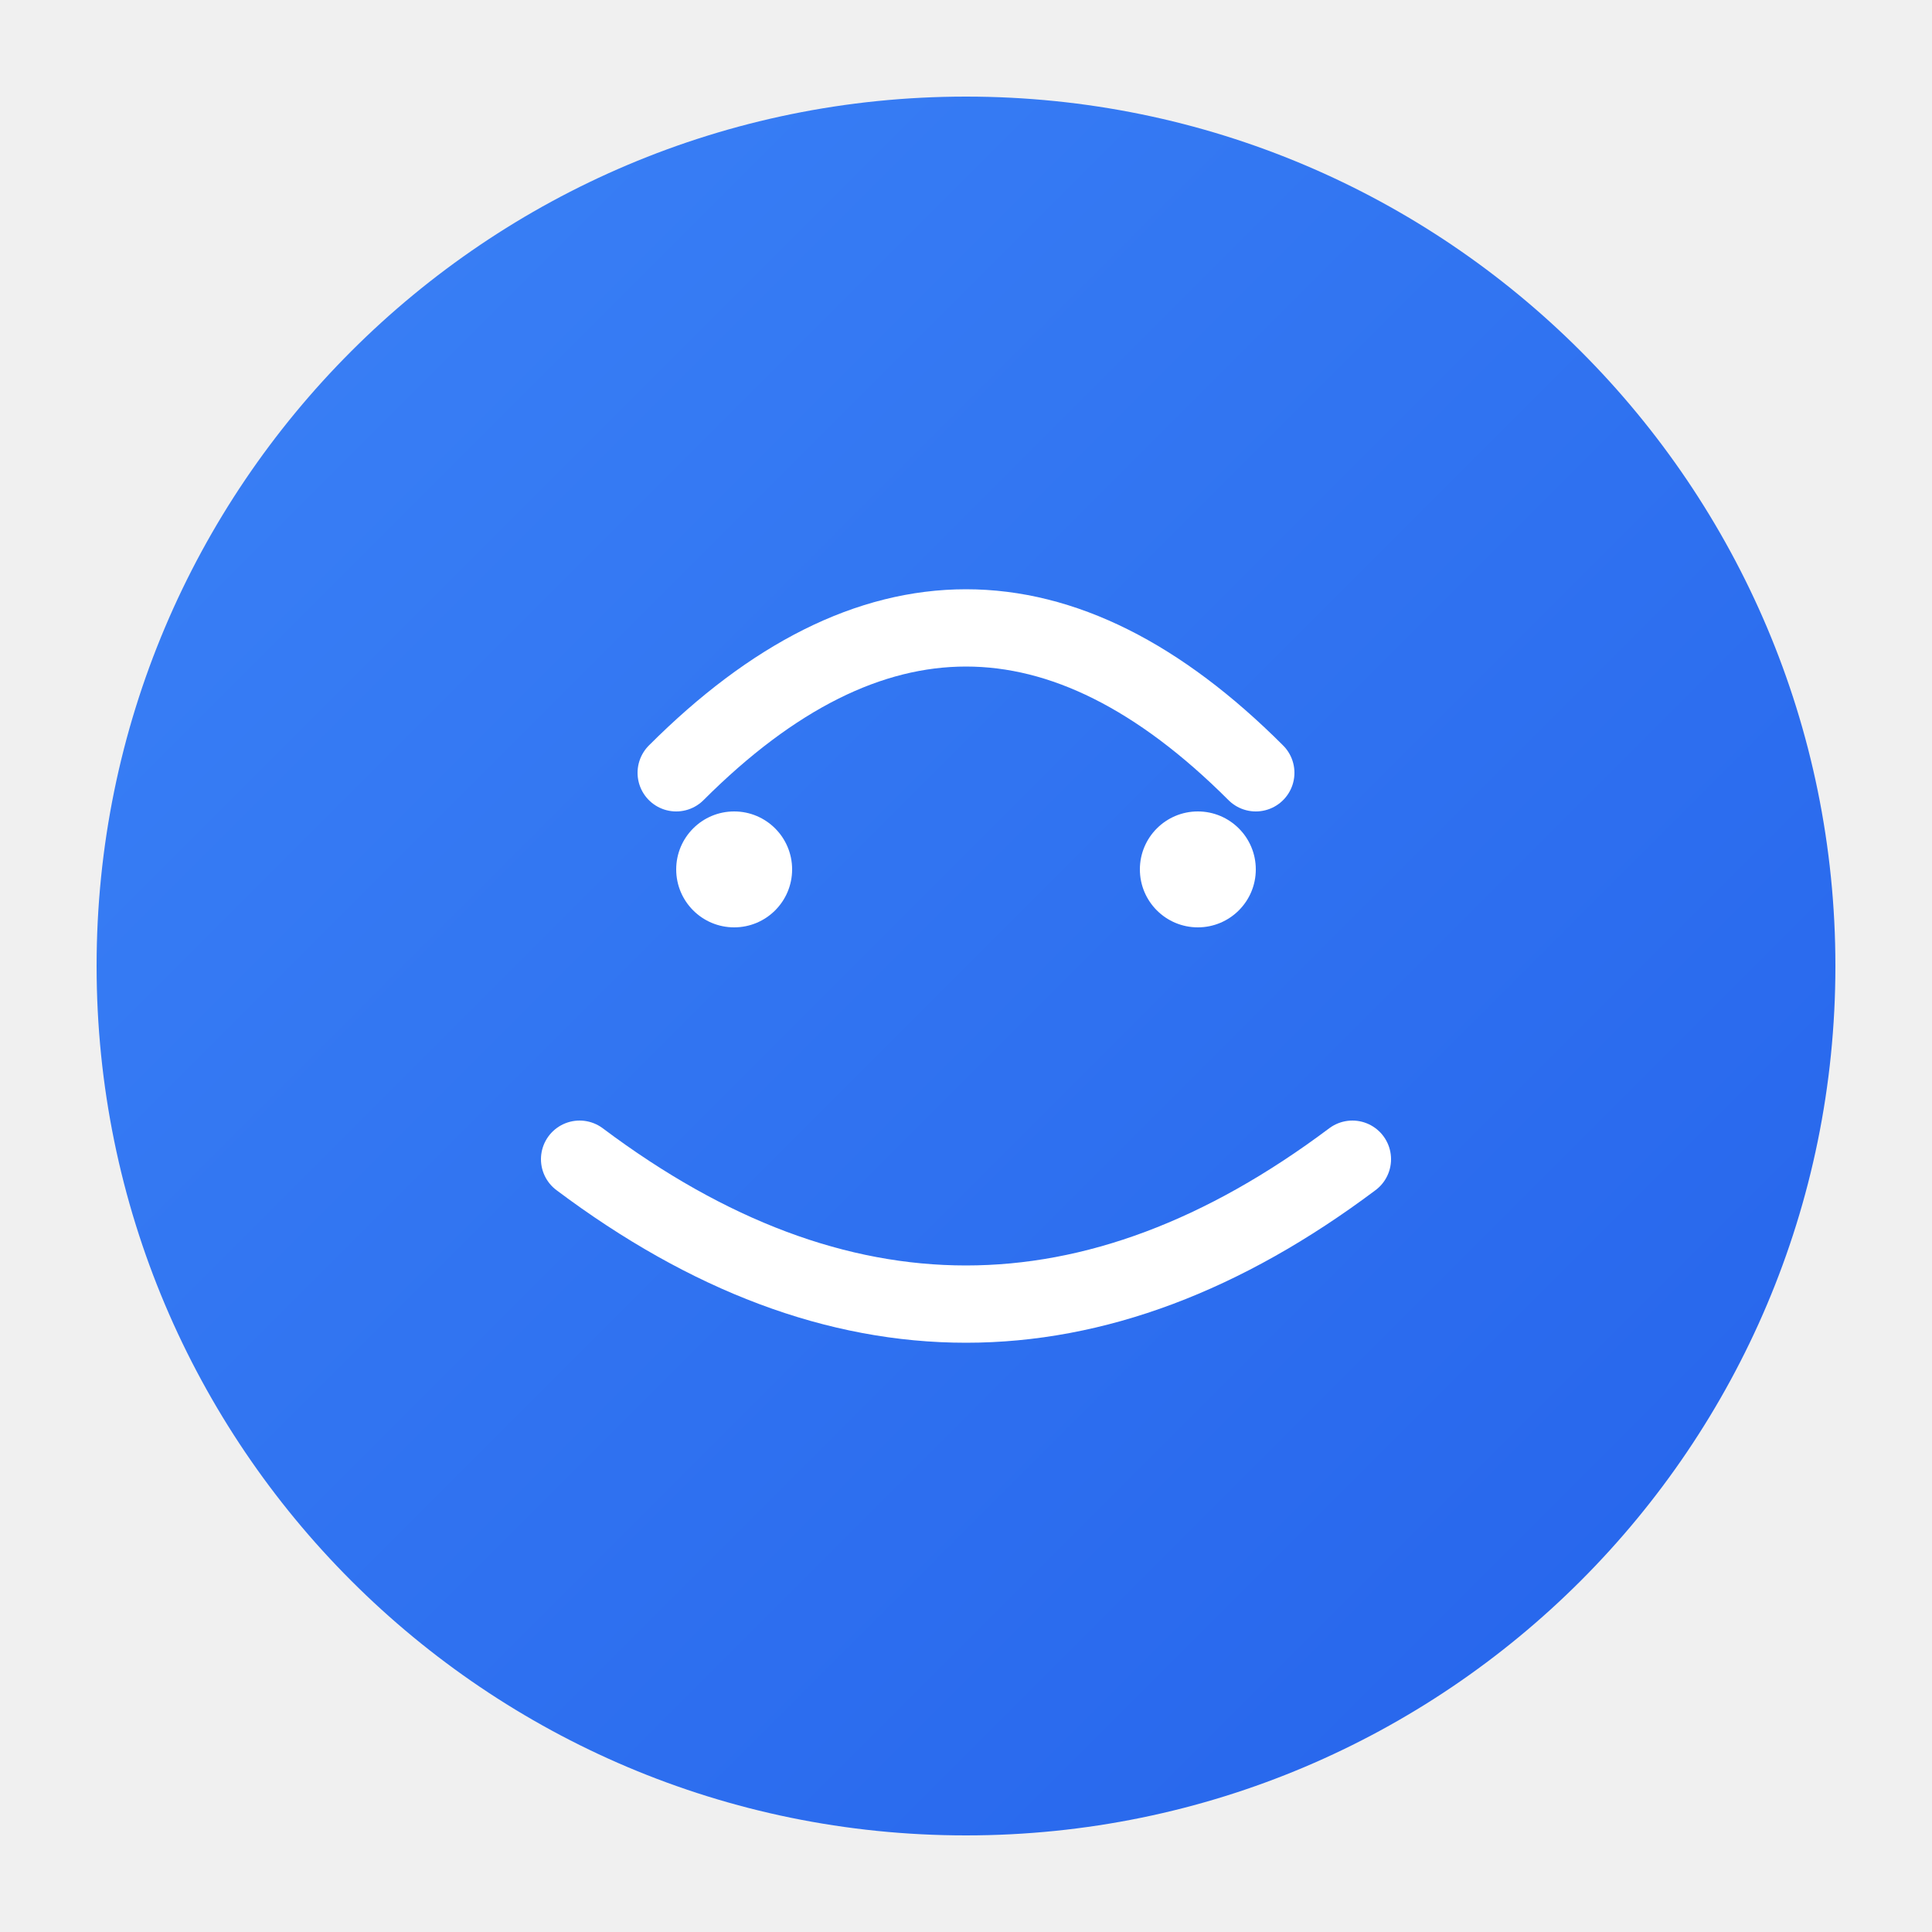
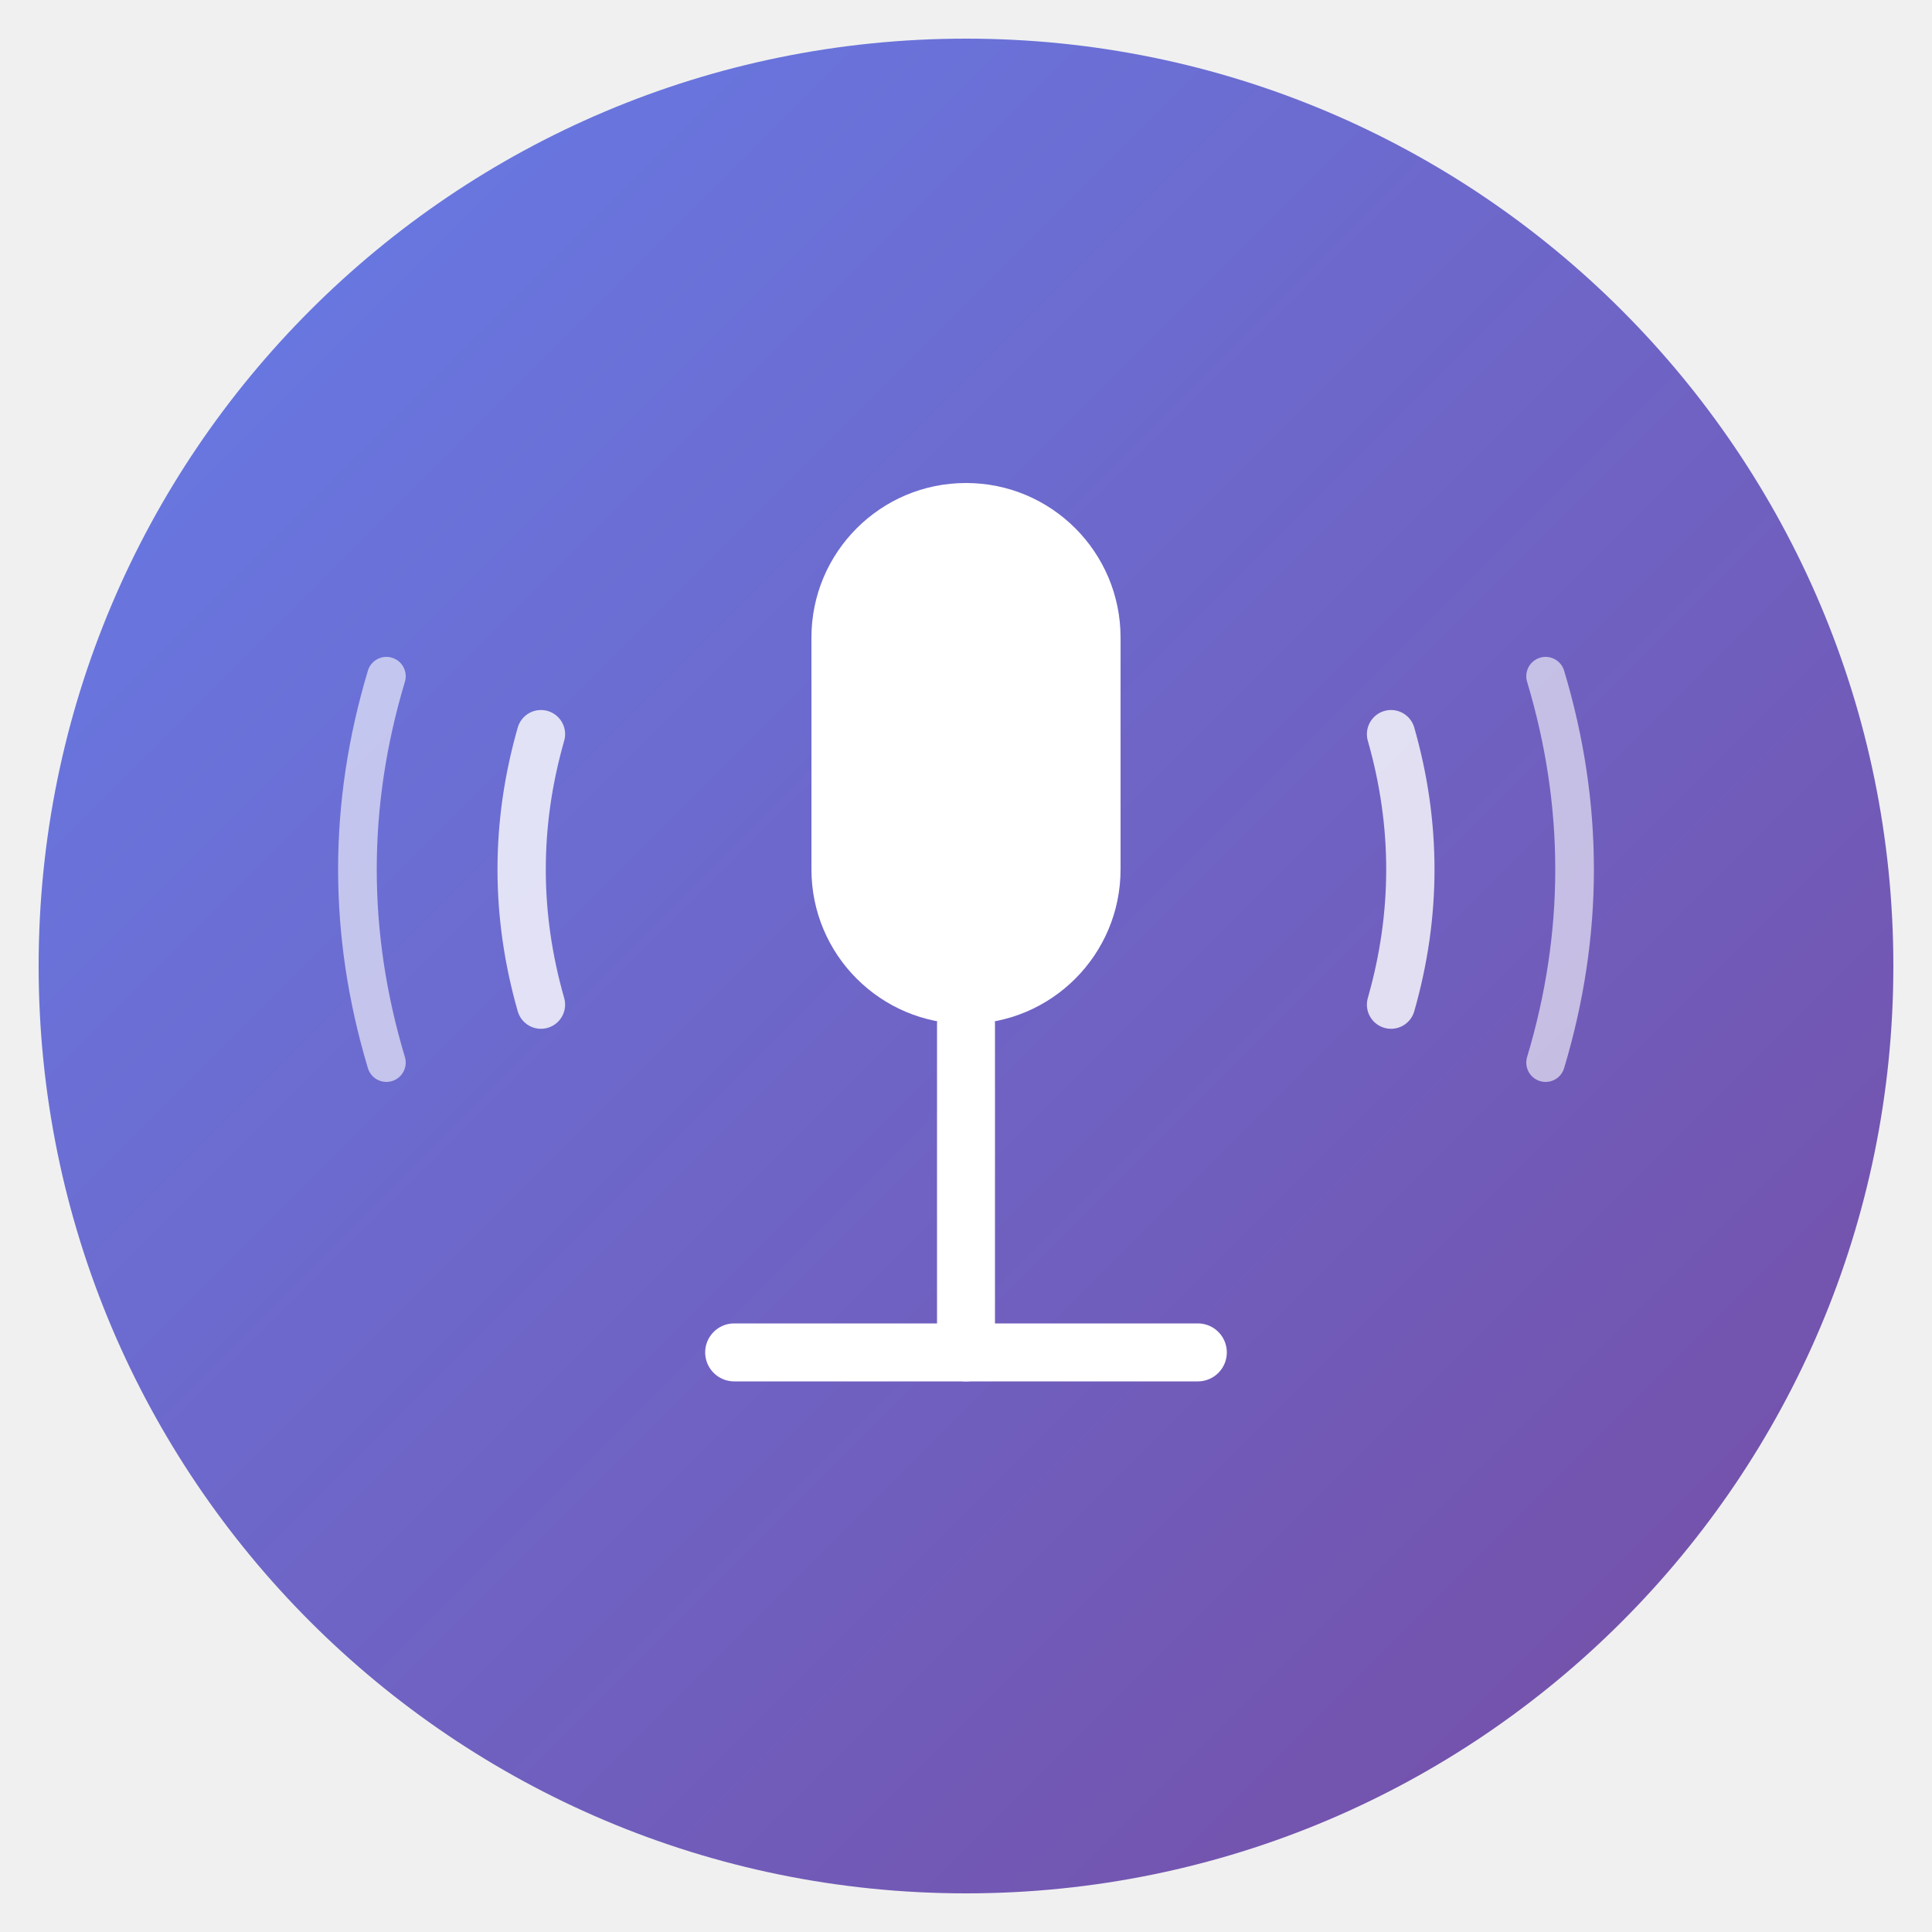
<svg xmlns="http://www.w3.org/2000/svg" viewBox="0 0 100 100">
  <defs>
    <linearGradient id="grad" x1="0%" y1="0%" x2="100%" y2="100%">
-       <stop offset="0%" style="stop-color:#3b82f6;stop-opacity:1" />
-       <stop offset="100%" style="stop-color:#2563eb;stop-opacity:1" />
+       <stop offset="0%" style="stop-color:#667eea;stop-opacity:1" />
+       <stop offset="100%" style="stop-color:#764ba2;stop-opacity:1" />
    </linearGradient>
  </defs>
-   <circle cx="50" cy="50" r="45" fill="url(#grad)" />
-   <path d="M 35 40 Q 50 25 65 40" stroke="white" stroke-width="4" fill="none" stroke-linecap="round" />
-   <circle cx="38" cy="45" r="3" fill="white" />
-   <circle cx="62" cy="45" r="3" fill="white" />
-   <path d="M 30 60 Q 50 75 70 60" stroke="white" stroke-width="4" fill="none" stroke-linecap="round" />
+   <circle cx="50" cy="50" r="48" fill="url(#grad)" />
+   <rect x="42" y="25" width="16" height="28" rx="8" fill="white" />
+   <path d="M 50 53 L 50 70" stroke="white" stroke-width="3" stroke-linecap="round" />
+   <path d="M 38 70 L 62 70" stroke="white" stroke-width="3" stroke-linecap="round" />
+   <path d="M 28 38 Q 26 45 28 52" stroke="white" stroke-width="2.5" fill="none" stroke-linecap="round" opacity="0.8" />
+   <path d="M 72 38 Q 74 45 72 52" stroke="white" stroke-width="2.5" fill="none" stroke-linecap="round" opacity="0.8" />
+   <path d="M 20 35 Q 17 45 20 55" stroke="white" stroke-width="2" fill="none" stroke-linecap="round" opacity="0.6" />
+   <path d="M 80 35 Q 83 45 80 55" stroke="white" stroke-width="2" fill="none" stroke-linecap="round" opacity="0.6" />
</svg>
